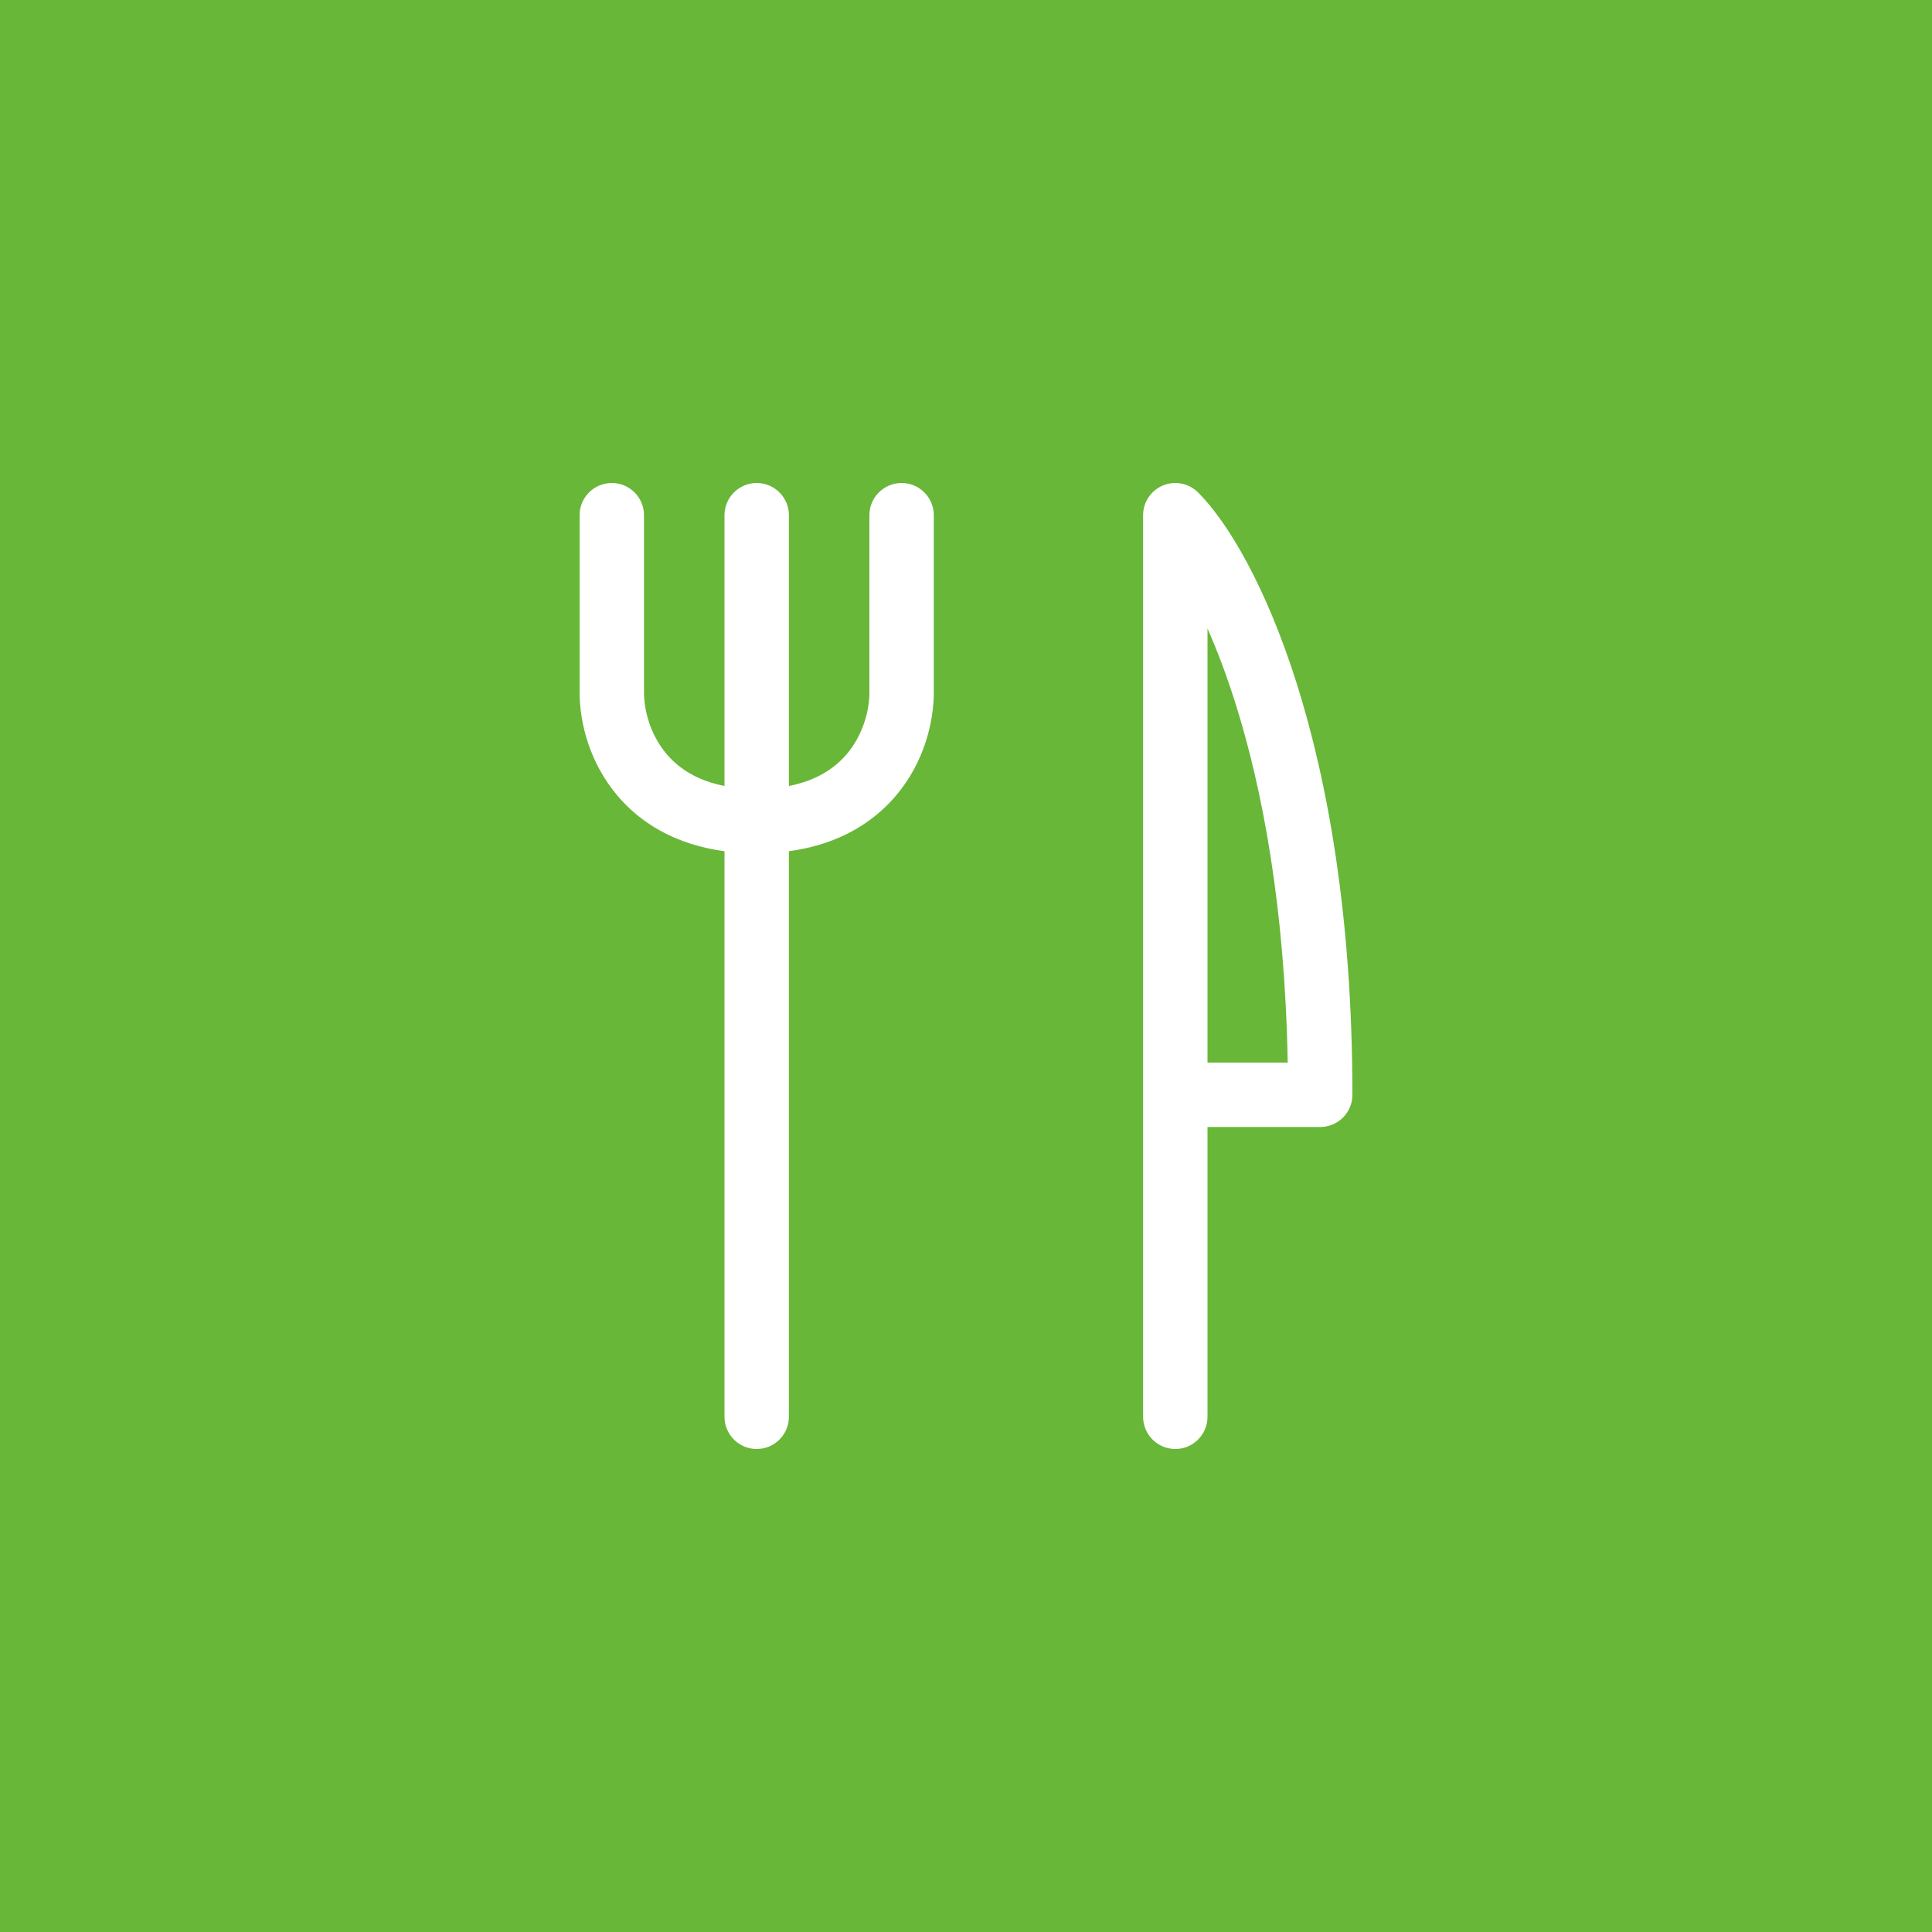
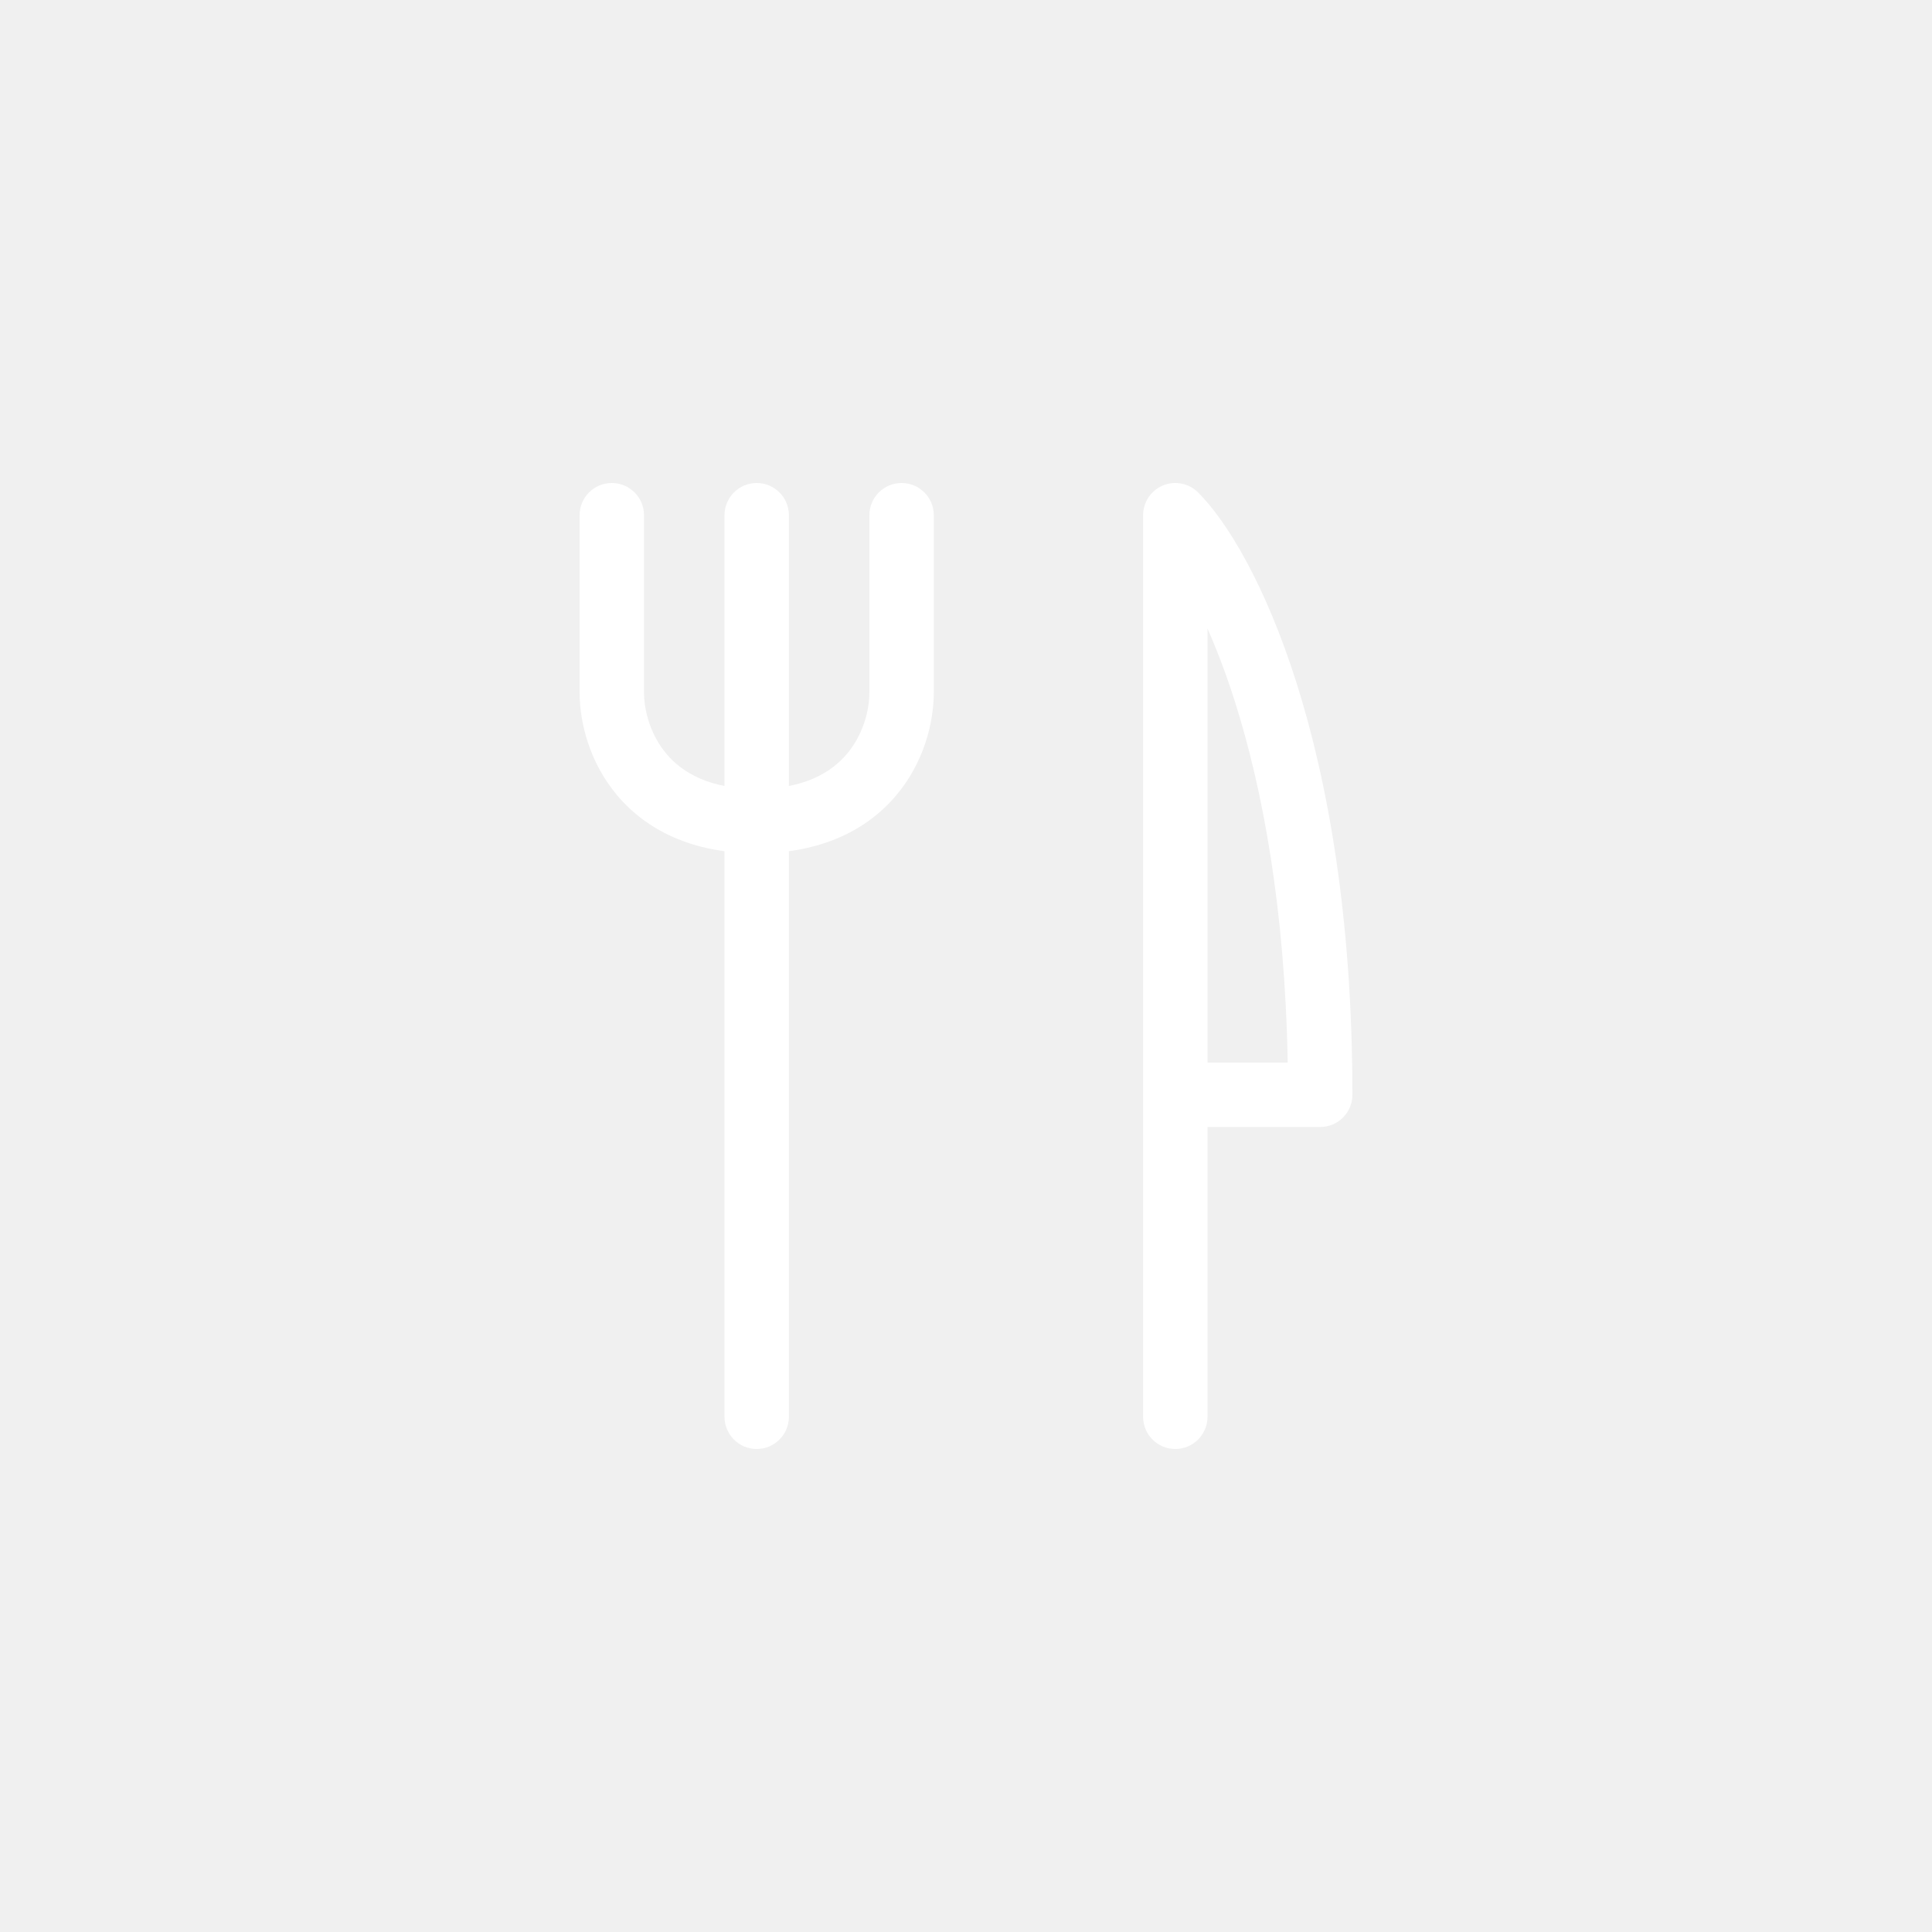
<svg xmlns="http://www.w3.org/2000/svg" width="60" height="60" viewBox="0 0 60 60" fill="none">
-   <rect width="60" height="60" fill="#68B738" />
  <path fill-rule="evenodd" clip-rule="evenodd" d="M36.117 15.076C36.491 14.921 36.921 15.007 37.207 15.293C38.116 16.201 39.304 18.171 40.266 21.211C41.237 24.28 42 28.508 42 34C42 34.552 41.552 35 41 35H37.5V44C37.5 44.552 37.052 45 36.5 45C35.948 45 35.5 44.552 35.5 44V16C35.5 15.596 35.744 15.231 36.117 15.076ZM37.5 33H39.991C39.905 28.184 39.205 24.488 38.359 21.814C38.081 20.935 37.788 20.172 37.5 19.519V33Z" fill="white" />
  <path fill-rule="evenodd" clip-rule="evenodd" d="M23.5 15C24.052 15 24.5 15.448 24.5 16V44C24.5 44.552 24.052 45 23.5 45C22.948 45 22.5 44.552 22.5 44V16C22.5 15.448 22.948 15 23.5 15Z" fill="white" />
  <path fill-rule="evenodd" clip-rule="evenodd" d="M19 15C19.552 15 20 15.448 20 16V21.5C20 22.057 20.192 22.815 20.701 23.417C21.18 23.983 22.015 24.5 23.5 24.5C24.052 24.5 24.5 24.948 24.5 25.5C24.5 26.052 24.052 26.5 23.5 26.5C21.485 26.5 20.07 25.767 19.174 24.708C18.308 23.685 18 22.443 18 21.5V16C18 15.448 18.448 15 19 15Z" fill="white" />
  <path fill-rule="evenodd" clip-rule="evenodd" d="M28 15C27.448 15 27 15.448 27 16V21.5C27 22.057 26.808 22.815 26.299 23.417C25.82 23.983 24.985 24.5 23.5 24.5C22.948 24.5 22.5 24.948 22.5 25.5C22.5 26.052 22.948 26.5 23.5 26.5C25.514 26.5 26.93 25.767 27.826 24.708C28.692 23.685 29 22.443 29 21.5V16C29 15.448 28.552 15 28 15Z" fill="white" />
</svg>
